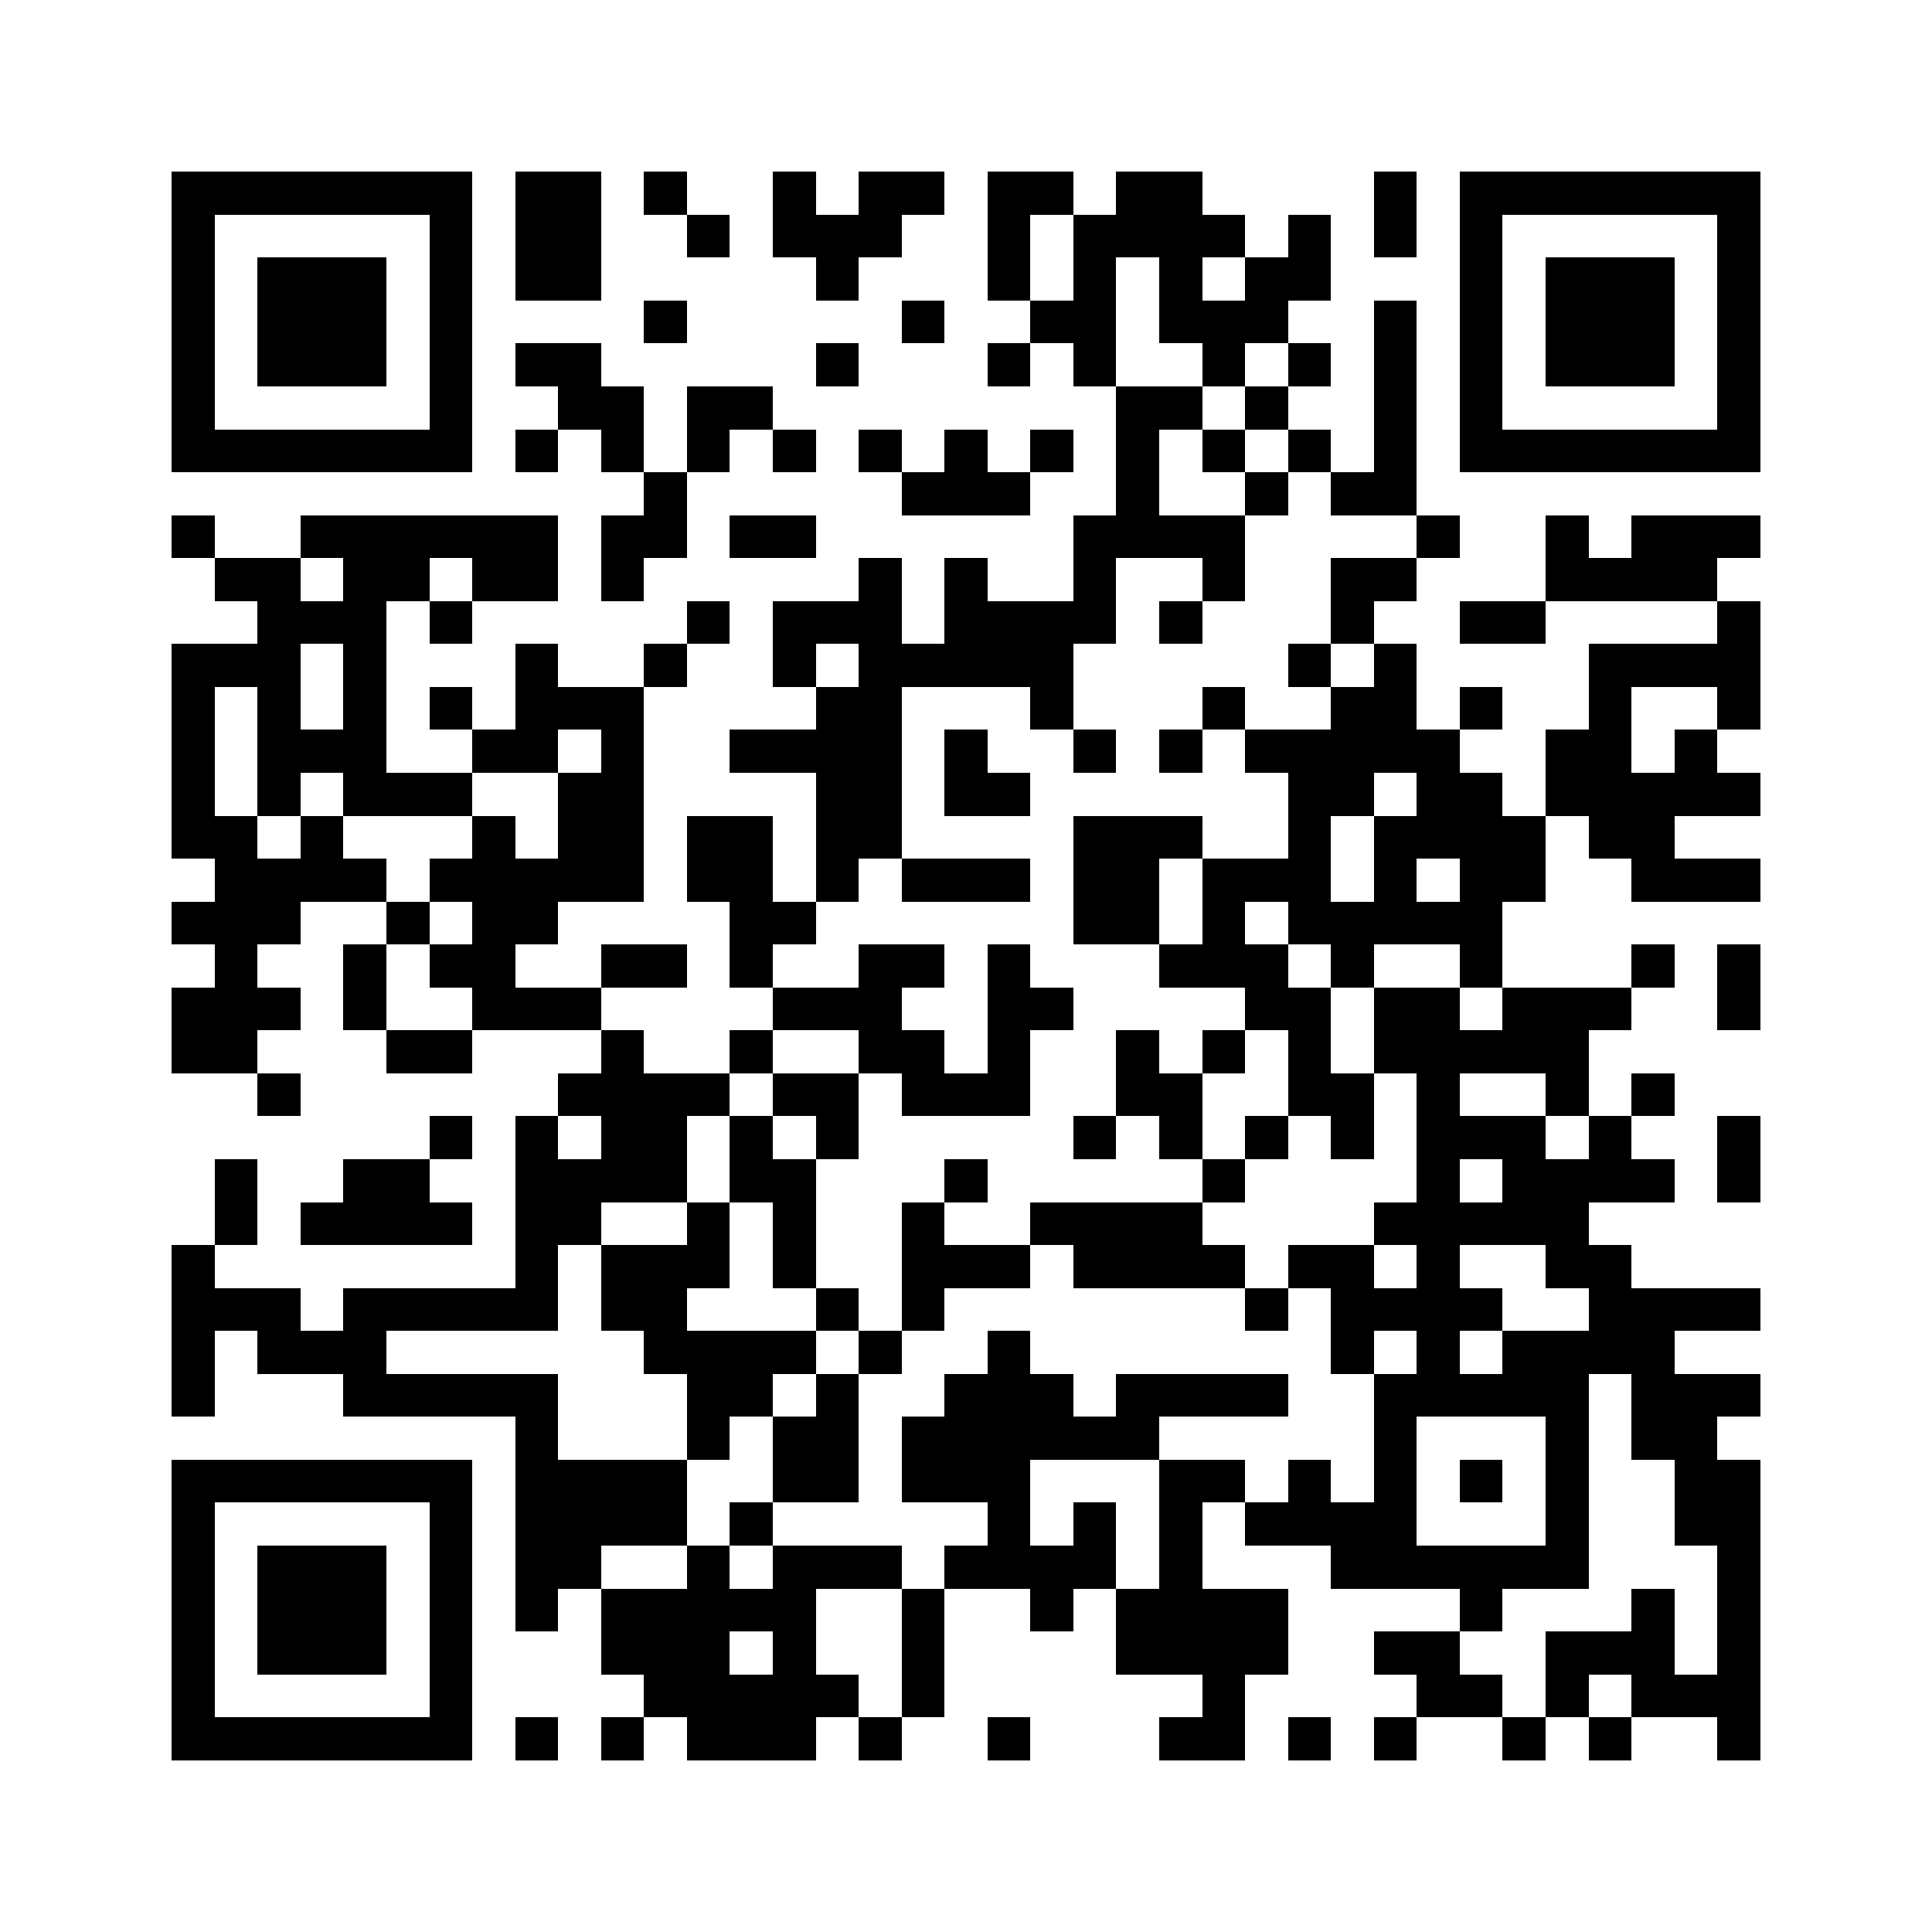
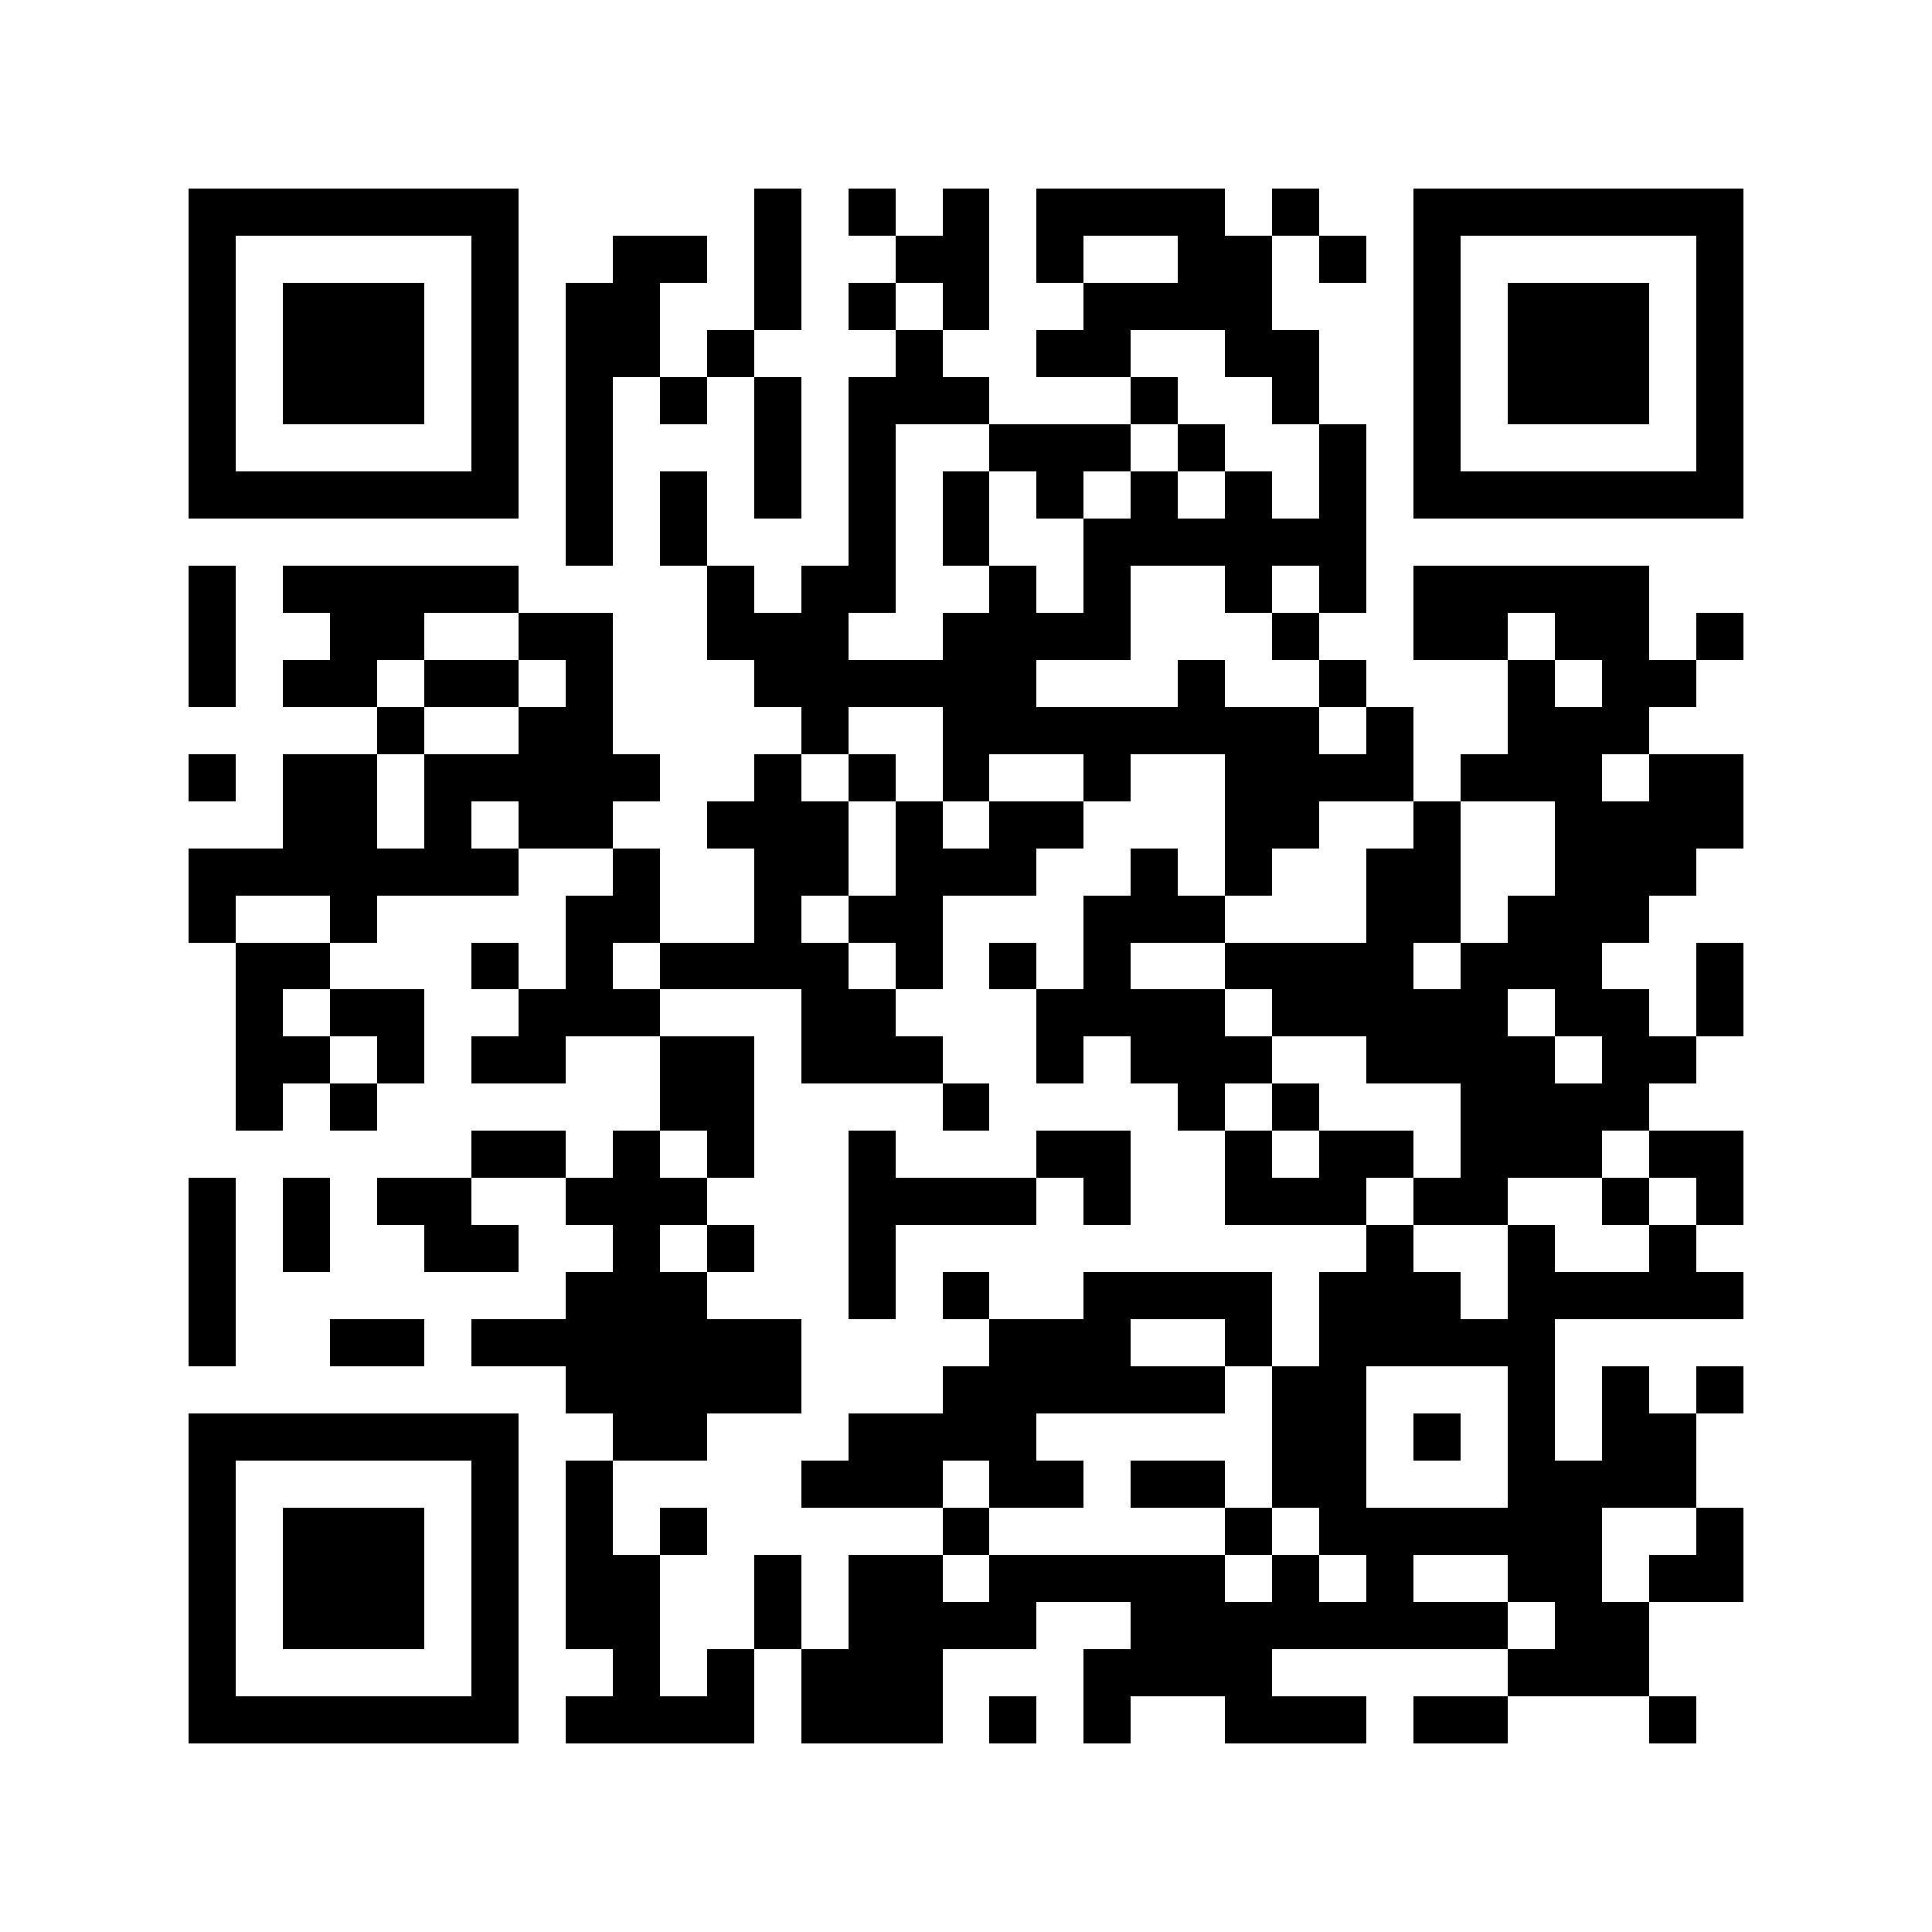
- <svg xmlns="http://www.w3.org/2000/svg" viewBox="0 0 45 45" shape-rendering="crispEdges" width="100%" height="100%" aria-label="QR Code">
-   <rect width="45" height="45" fill="#ffffff" />
-   <path d="M4,4h7v1h-7zM12,4h2v1h-2zM15,4h1v1h-1zM18,4h1v1h-1zM20,4h2v1h-2zM23,4h2v1h-2zM26,4h2v1h-2zM32,4h1v1h-1zM34,4h7v1h-7zM4,5h1v1h-1zM10,5h1v1h-1zM12,5h2v1h-2zM16,5h1v1h-1zM18,5h3v1h-3zM23,5h1v1h-1zM25,5h4v1h-4zM30,5h1v1h-1zM32,5h1v1h-1zM34,5h1v1h-1zM40,5h1v1h-1zM4,6h1v1h-1zM6,6h3v1h-3zM10,6h1v1h-1zM12,6h2v1h-2zM19,6h1v1h-1zM23,6h1v1h-1zM25,6h1v1h-1zM27,6h1v1h-1zM29,6h2v1h-2zM34,6h1v1h-1zM36,6h3v1h-3zM40,6h1v1h-1zM4,7h1v1h-1zM6,7h3v1h-3zM10,7h1v1h-1zM15,7h1v1h-1zM21,7h1v1h-1zM24,7h2v1h-2zM27,7h3v1h-3zM32,7h1v1h-1zM34,7h1v1h-1zM36,7h3v1h-3zM40,7h1v1h-1zM4,8h1v1h-1zM6,8h3v1h-3zM10,8h1v1h-1zM12,8h2v1h-2zM19,8h1v1h-1zM23,8h1v1h-1zM25,8h1v1h-1zM28,8h1v1h-1zM30,8h1v1h-1zM32,8h1v1h-1zM34,8h1v1h-1zM36,8h3v1h-3zM40,8h1v1h-1zM4,9h1v1h-1zM10,9h1v1h-1zM13,9h2v1h-2zM16,9h2v1h-2zM26,9h2v1h-2zM29,9h1v1h-1zM32,9h1v1h-1zM34,9h1v1h-1zM40,9h1v1h-1zM4,10h7v1h-7zM12,10h1v1h-1zM14,10h1v1h-1zM16,10h1v1h-1zM18,10h1v1h-1zM20,10h1v1h-1zM22,10h1v1h-1zM24,10h1v1h-1zM26,10h1v1h-1zM28,10h1v1h-1zM30,10h1v1h-1zM32,10h1v1h-1zM34,10h7v1h-7zM15,11h1v1h-1zM21,11h3v1h-3zM26,11h1v1h-1zM29,11h1v1h-1zM31,11h2v1h-2zM4,12h1v1h-1zM7,12h6v1h-6zM14,12h2v1h-2zM17,12h2v1h-2zM25,12h4v1h-4zM33,12h1v1h-1zM36,12h1v1h-1zM38,12h3v1h-3zM5,13h2v1h-2zM8,13h2v1h-2zM11,13h2v1h-2zM14,13h1v1h-1zM20,13h1v1h-1zM22,13h1v1h-1zM25,13h1v1h-1zM28,13h1v1h-1zM31,13h2v1h-2zM36,13h4v1h-4zM6,14h3v1h-3zM10,14h1v1h-1zM16,14h1v1h-1zM18,14h3v1h-3zM22,14h4v1h-4zM27,14h1v1h-1zM31,14h1v1h-1zM34,14h2v1h-2zM40,14h1v1h-1zM4,15h3v1h-3zM8,15h1v1h-1zM12,15h1v1h-1zM15,15h1v1h-1zM18,15h1v1h-1zM20,15h5v1h-5zM30,15h1v1h-1zM32,15h1v1h-1zM37,15h4v1h-4zM4,16h1v1h-1zM6,16h1v1h-1zM8,16h1v1h-1zM10,16h1v1h-1zM12,16h3v1h-3zM19,16h2v1h-2zM24,16h1v1h-1zM28,16h1v1h-1zM31,16h2v1h-2zM34,16h1v1h-1zM37,16h1v1h-1zM40,16h1v1h-1zM4,17h1v1h-1zM6,17h3v1h-3zM11,17h2v1h-2zM14,17h1v1h-1zM17,17h4v1h-4zM22,17h1v1h-1zM25,17h1v1h-1zM27,17h1v1h-1zM29,17h5v1h-5zM36,17h2v1h-2zM39,17h1v1h-1zM4,18h1v1h-1zM6,18h1v1h-1zM8,18h3v1h-3zM13,18h2v1h-2zM19,18h2v1h-2zM22,18h2v1h-2zM30,18h2v1h-2zM33,18h2v1h-2zM36,18h5v1h-5zM4,19h2v1h-2zM7,19h1v1h-1zM11,19h1v1h-1zM13,19h2v1h-2zM16,19h2v1h-2zM19,19h2v1h-2zM25,19h3v1h-3zM30,19h1v1h-1zM32,19h4v1h-4zM37,19h2v1h-2zM5,20h4v1h-4zM10,20h5v1h-5zM16,20h2v1h-2zM19,20h1v1h-1zM21,20h3v1h-3zM25,20h2v1h-2zM28,20h3v1h-3zM32,20h1v1h-1zM34,20h2v1h-2zM38,20h3v1h-3zM4,21h3v1h-3zM9,21h1v1h-1zM11,21h2v1h-2zM17,21h2v1h-2zM25,21h2v1h-2zM28,21h1v1h-1zM30,21h5v1h-5zM5,22h1v1h-1zM8,22h1v1h-1zM10,22h2v1h-2zM14,22h2v1h-2zM17,22h1v1h-1zM20,22h2v1h-2zM23,22h1v1h-1zM27,22h3v1h-3zM31,22h1v1h-1zM34,22h1v1h-1zM38,22h1v1h-1zM40,22h1v1h-1zM4,23h3v1h-3zM8,23h1v1h-1zM11,23h3v1h-3zM18,23h3v1h-3zM23,23h2v1h-2zM29,23h2v1h-2zM32,23h2v1h-2zM35,23h3v1h-3zM40,23h1v1h-1zM4,24h2v1h-2zM9,24h2v1h-2zM14,24h1v1h-1zM17,24h1v1h-1zM20,24h2v1h-2zM23,24h1v1h-1zM26,24h1v1h-1zM28,24h1v1h-1zM30,24h1v1h-1zM32,24h5v1h-5zM6,25h1v1h-1zM13,25h4v1h-4zM18,25h2v1h-2zM21,25h3v1h-3zM26,25h2v1h-2zM30,25h2v1h-2zM33,25h1v1h-1zM36,25h1v1h-1zM38,25h1v1h-1zM10,26h1v1h-1zM12,26h1v1h-1zM14,26h2v1h-2zM17,26h1v1h-1zM19,26h1v1h-1zM25,26h1v1h-1zM27,26h1v1h-1zM29,26h1v1h-1zM31,26h1v1h-1zM33,26h3v1h-3zM37,26h1v1h-1zM40,26h1v1h-1zM5,27h1v1h-1zM8,27h2v1h-2zM12,27h4v1h-4zM17,27h2v1h-2zM22,27h1v1h-1zM28,27h1v1h-1zM33,27h1v1h-1zM35,27h4v1h-4zM40,27h1v1h-1zM5,28h1v1h-1zM7,28h4v1h-4zM12,28h2v1h-2zM16,28h1v1h-1zM18,28h1v1h-1zM21,28h1v1h-1zM24,28h4v1h-4zM32,28h5v1h-5zM4,29h1v1h-1zM12,29h1v1h-1zM14,29h3v1h-3zM18,29h1v1h-1zM21,29h3v1h-3zM25,29h4v1h-4zM30,29h2v1h-2zM33,29h1v1h-1zM36,29h2v1h-2zM4,30h3v1h-3zM8,30h5v1h-5zM14,30h2v1h-2zM19,30h1v1h-1zM21,30h1v1h-1zM29,30h1v1h-1zM31,30h4v1h-4zM37,30h4v1h-4zM4,31h1v1h-1zM6,31h3v1h-3zM15,31h4v1h-4zM20,31h1v1h-1zM23,31h1v1h-1zM31,31h1v1h-1zM33,31h1v1h-1zM35,31h4v1h-4zM4,32h1v1h-1zM8,32h5v1h-5zM16,32h2v1h-2zM19,32h1v1h-1zM22,32h3v1h-3zM26,32h4v1h-4zM32,32h5v1h-5zM38,32h3v1h-3zM12,33h1v1h-1zM16,33h1v1h-1zM18,33h2v1h-2zM21,33h6v1h-6zM32,33h1v1h-1zM36,33h1v1h-1zM38,33h2v1h-2zM4,34h7v1h-7zM12,34h4v1h-4zM18,34h2v1h-2zM21,34h3v1h-3zM27,34h2v1h-2zM30,34h1v1h-1zM32,34h1v1h-1zM34,34h1v1h-1zM36,34h1v1h-1zM39,34h2v1h-2zM4,35h1v1h-1zM10,35h1v1h-1zM12,35h4v1h-4zM17,35h1v1h-1zM23,35h1v1h-1zM25,35h1v1h-1zM27,35h1v1h-1zM29,35h4v1h-4zM36,35h1v1h-1zM39,35h2v1h-2zM4,36h1v1h-1zM6,36h3v1h-3zM10,36h1v1h-1zM12,36h2v1h-2zM16,36h1v1h-1zM18,36h3v1h-3zM22,36h4v1h-4zM27,36h1v1h-1zM31,36h6v1h-6zM40,36h1v1h-1zM4,37h1v1h-1zM6,37h3v1h-3zM10,37h1v1h-1zM12,37h1v1h-1zM14,37h5v1h-5zM21,37h1v1h-1zM24,37h1v1h-1zM26,37h4v1h-4zM34,37h1v1h-1zM38,37h1v1h-1zM40,37h1v1h-1zM4,38h1v1h-1zM6,38h3v1h-3zM10,38h1v1h-1zM14,38h3v1h-3zM18,38h1v1h-1zM21,38h1v1h-1zM26,38h4v1h-4zM32,38h2v1h-2zM36,38h3v1h-3zM40,38h1v1h-1zM4,39h1v1h-1zM10,39h1v1h-1zM15,39h5v1h-5zM21,39h1v1h-1zM28,39h1v1h-1zM33,39h2v1h-2zM36,39h1v1h-1zM38,39h3v1h-3zM4,40h7v1h-7zM12,40h1v1h-1zM14,40h1v1h-1zM16,40h3v1h-3zM20,40h1v1h-1zM23,40h1v1h-1zM27,40h2v1h-2zM30,40h1v1h-1zM32,40h1v1h-1zM35,40h1v1h-1zM37,40h1v1h-1zM40,40h1v1h-1z" fill="#000000" />
+ <svg xmlns="http://www.w3.org/2000/svg" viewBox="0 0 41 41" shape-rendering="crispEdges" width="100%" height="100%" aria-label="QR Code">
+   <rect width="41" height="41" fill="#ffffff" />
+   <path d="M4,4h7v1h-7zM16,4h1v1h-1zM18,4h1v1h-1zM20,4h1v1h-1zM22,4h4v1h-4zM27,4h1v1h-1zM30,4h7v1h-7zM4,5h1v1h-1zM10,5h1v1h-1zM13,5h2v1h-2zM16,5h1v1h-1zM19,5h2v1h-2zM22,5h1v1h-1zM25,5h2v1h-2zM28,5h1v1h-1zM30,5h1v1h-1zM36,5h1v1h-1zM4,6h1v1h-1zM6,6h3v1h-3zM10,6h1v1h-1zM12,6h2v1h-2zM16,6h1v1h-1zM18,6h1v1h-1zM20,6h1v1h-1zM23,6h4v1h-4zM30,6h1v1h-1zM32,6h3v1h-3zM36,6h1v1h-1zM4,7h1v1h-1zM6,7h3v1h-3zM10,7h1v1h-1zM12,7h2v1h-2zM15,7h1v1h-1zM19,7h1v1h-1zM22,7h2v1h-2zM26,7h2v1h-2zM30,7h1v1h-1zM32,7h3v1h-3zM36,7h1v1h-1zM4,8h1v1h-1zM6,8h3v1h-3zM10,8h1v1h-1zM12,8h1v1h-1zM14,8h1v1h-1zM16,8h1v1h-1zM18,8h3v1h-3zM24,8h1v1h-1zM27,8h1v1h-1zM30,8h1v1h-1zM32,8h3v1h-3zM36,8h1v1h-1zM4,9h1v1h-1zM10,9h1v1h-1zM12,9h1v1h-1zM16,9h1v1h-1zM18,9h1v1h-1zM21,9h3v1h-3zM25,9h1v1h-1zM28,9h1v1h-1zM30,9h1v1h-1zM36,9h1v1h-1zM4,10h7v1h-7zM12,10h1v1h-1zM14,10h1v1h-1zM16,10h1v1h-1zM18,10h1v1h-1zM20,10h1v1h-1zM22,10h1v1h-1zM24,10h1v1h-1zM26,10h1v1h-1zM28,10h1v1h-1zM30,10h7v1h-7zM12,11h1v1h-1zM14,11h1v1h-1zM18,11h1v1h-1zM20,11h1v1h-1zM23,11h6v1h-6zM4,12h1v1h-1zM6,12h5v1h-5zM15,12h1v1h-1zM17,12h2v1h-2zM21,12h1v1h-1zM23,12h1v1h-1zM26,12h1v1h-1zM28,12h1v1h-1zM30,12h5v1h-5zM4,13h1v1h-1zM7,13h2v1h-2zM11,13h2v1h-2zM15,13h3v1h-3zM20,13h4v1h-4zM27,13h1v1h-1zM30,13h2v1h-2zM33,13h2v1h-2zM36,13h1v1h-1zM4,14h1v1h-1zM6,14h2v1h-2zM9,14h2v1h-2zM12,14h1v1h-1zM16,14h6v1h-6zM25,14h1v1h-1zM28,14h1v1h-1zM32,14h1v1h-1zM34,14h2v1h-2zM8,15h1v1h-1zM11,15h2v1h-2zM17,15h1v1h-1zM20,15h8v1h-8zM29,15h1v1h-1zM32,15h3v1h-3zM4,16h1v1h-1zM6,16h2v1h-2zM9,16h5v1h-5zM16,16h1v1h-1zM18,16h1v1h-1zM20,16h1v1h-1zM23,16h1v1h-1zM26,16h4v1h-4zM31,16h3v1h-3zM35,16h2v1h-2zM6,17h2v1h-2zM9,17h1v1h-1zM11,17h2v1h-2zM15,17h3v1h-3zM19,17h1v1h-1zM21,17h2v1h-2zM26,17h2v1h-2zM30,17h1v1h-1zM33,17h4v1h-4zM4,18h7v1h-7zM13,18h1v1h-1zM16,18h2v1h-2zM19,18h3v1h-3zM24,18h1v1h-1zM26,18h1v1h-1zM29,18h2v1h-2zM33,18h3v1h-3zM4,19h1v1h-1zM7,19h1v1h-1zM12,19h2v1h-2zM16,19h1v1h-1zM18,19h2v1h-2zM23,19h3v1h-3zM29,19h2v1h-2zM32,19h3v1h-3zM5,20h2v1h-2zM10,20h1v1h-1zM12,20h1v1h-1zM14,20h4v1h-4zM19,20h1v1h-1zM21,20h1v1h-1zM23,20h1v1h-1zM26,20h4v1h-4zM31,20h3v1h-3zM36,20h1v1h-1zM5,21h1v1h-1zM7,21h2v1h-2zM11,21h3v1h-3zM17,21h2v1h-2zM22,21h4v1h-4zM27,21h5v1h-5zM33,21h2v1h-2zM36,21h1v1h-1zM5,22h2v1h-2zM8,22h1v1h-1zM10,22h2v1h-2zM14,22h2v1h-2zM17,22h3v1h-3zM22,22h1v1h-1zM24,22h3v1h-3zM29,22h4v1h-4zM34,22h2v1h-2zM5,23h1v1h-1zM7,23h1v1h-1zM14,23h2v1h-2zM20,23h1v1h-1zM25,23h1v1h-1zM27,23h1v1h-1zM31,23h4v1h-4zM10,24h2v1h-2zM13,24h1v1h-1zM15,24h1v1h-1zM18,24h1v1h-1zM22,24h2v1h-2zM26,24h1v1h-1zM28,24h2v1h-2zM31,24h3v1h-3zM35,24h2v1h-2zM4,25h1v1h-1zM6,25h1v1h-1zM8,25h2v1h-2zM12,25h3v1h-3zM18,25h4v1h-4zM23,25h1v1h-1zM26,25h3v1h-3zM30,25h2v1h-2zM34,25h1v1h-1zM36,25h1v1h-1zM4,26h1v1h-1zM6,26h1v1h-1zM9,26h2v1h-2zM13,26h1v1h-1zM15,26h1v1h-1zM18,26h1v1h-1zM29,26h1v1h-1zM32,26h1v1h-1zM35,26h1v1h-1zM4,27h1v1h-1zM12,27h3v1h-3zM18,27h1v1h-1zM20,27h1v1h-1zM23,27h4v1h-4zM28,27h3v1h-3zM32,27h5v1h-5zM4,28h1v1h-1zM7,28h2v1h-2zM10,28h7v1h-7zM21,28h3v1h-3zM26,28h1v1h-1zM28,28h5v1h-5zM12,29h5v1h-5zM20,29h6v1h-6zM27,29h2v1h-2zM32,29h1v1h-1zM34,29h1v1h-1zM36,29h1v1h-1zM4,30h7v1h-7zM13,30h2v1h-2zM18,30h4v1h-4zM27,30h2v1h-2zM30,30h1v1h-1zM32,30h1v1h-1zM34,30h2v1h-2zM4,31h1v1h-1zM10,31h1v1h-1zM12,31h1v1h-1zM17,31h3v1h-3zM21,31h2v1h-2zM24,31h2v1h-2zM27,31h2v1h-2zM32,31h4v1h-4zM4,32h1v1h-1zM6,32h3v1h-3zM10,32h1v1h-1zM12,32h1v1h-1zM14,32h1v1h-1zM20,32h1v1h-1zM26,32h1v1h-1zM28,32h6v1h-6zM36,32h1v1h-1zM4,33h1v1h-1zM6,33h3v1h-3zM10,33h1v1h-1zM12,33h2v1h-2zM16,33h1v1h-1zM18,33h2v1h-2zM21,33h5v1h-5zM27,33h1v1h-1zM29,33h1v1h-1zM32,33h2v1h-2zM35,33h2v1h-2zM4,34h1v1h-1zM6,34h3v1h-3zM10,34h1v1h-1zM12,34h2v1h-2zM16,34h1v1h-1zM18,34h4v1h-4zM24,34h8v1h-8zM33,34h2v1h-2zM4,35h1v1h-1zM10,35h1v1h-1zM13,35h1v1h-1zM15,35h1v1h-1zM17,35h3v1h-3zM23,35h4v1h-4zM32,35h3v1h-3zM4,36h7v1h-7zM12,36h4v1h-4zM17,36h3v1h-3zM21,36h1v1h-1zM23,36h1v1h-1zM26,36h3v1h-3zM30,36h2v1h-2zM35,36h1v1h-1z" fill="#000000" />
</svg>
